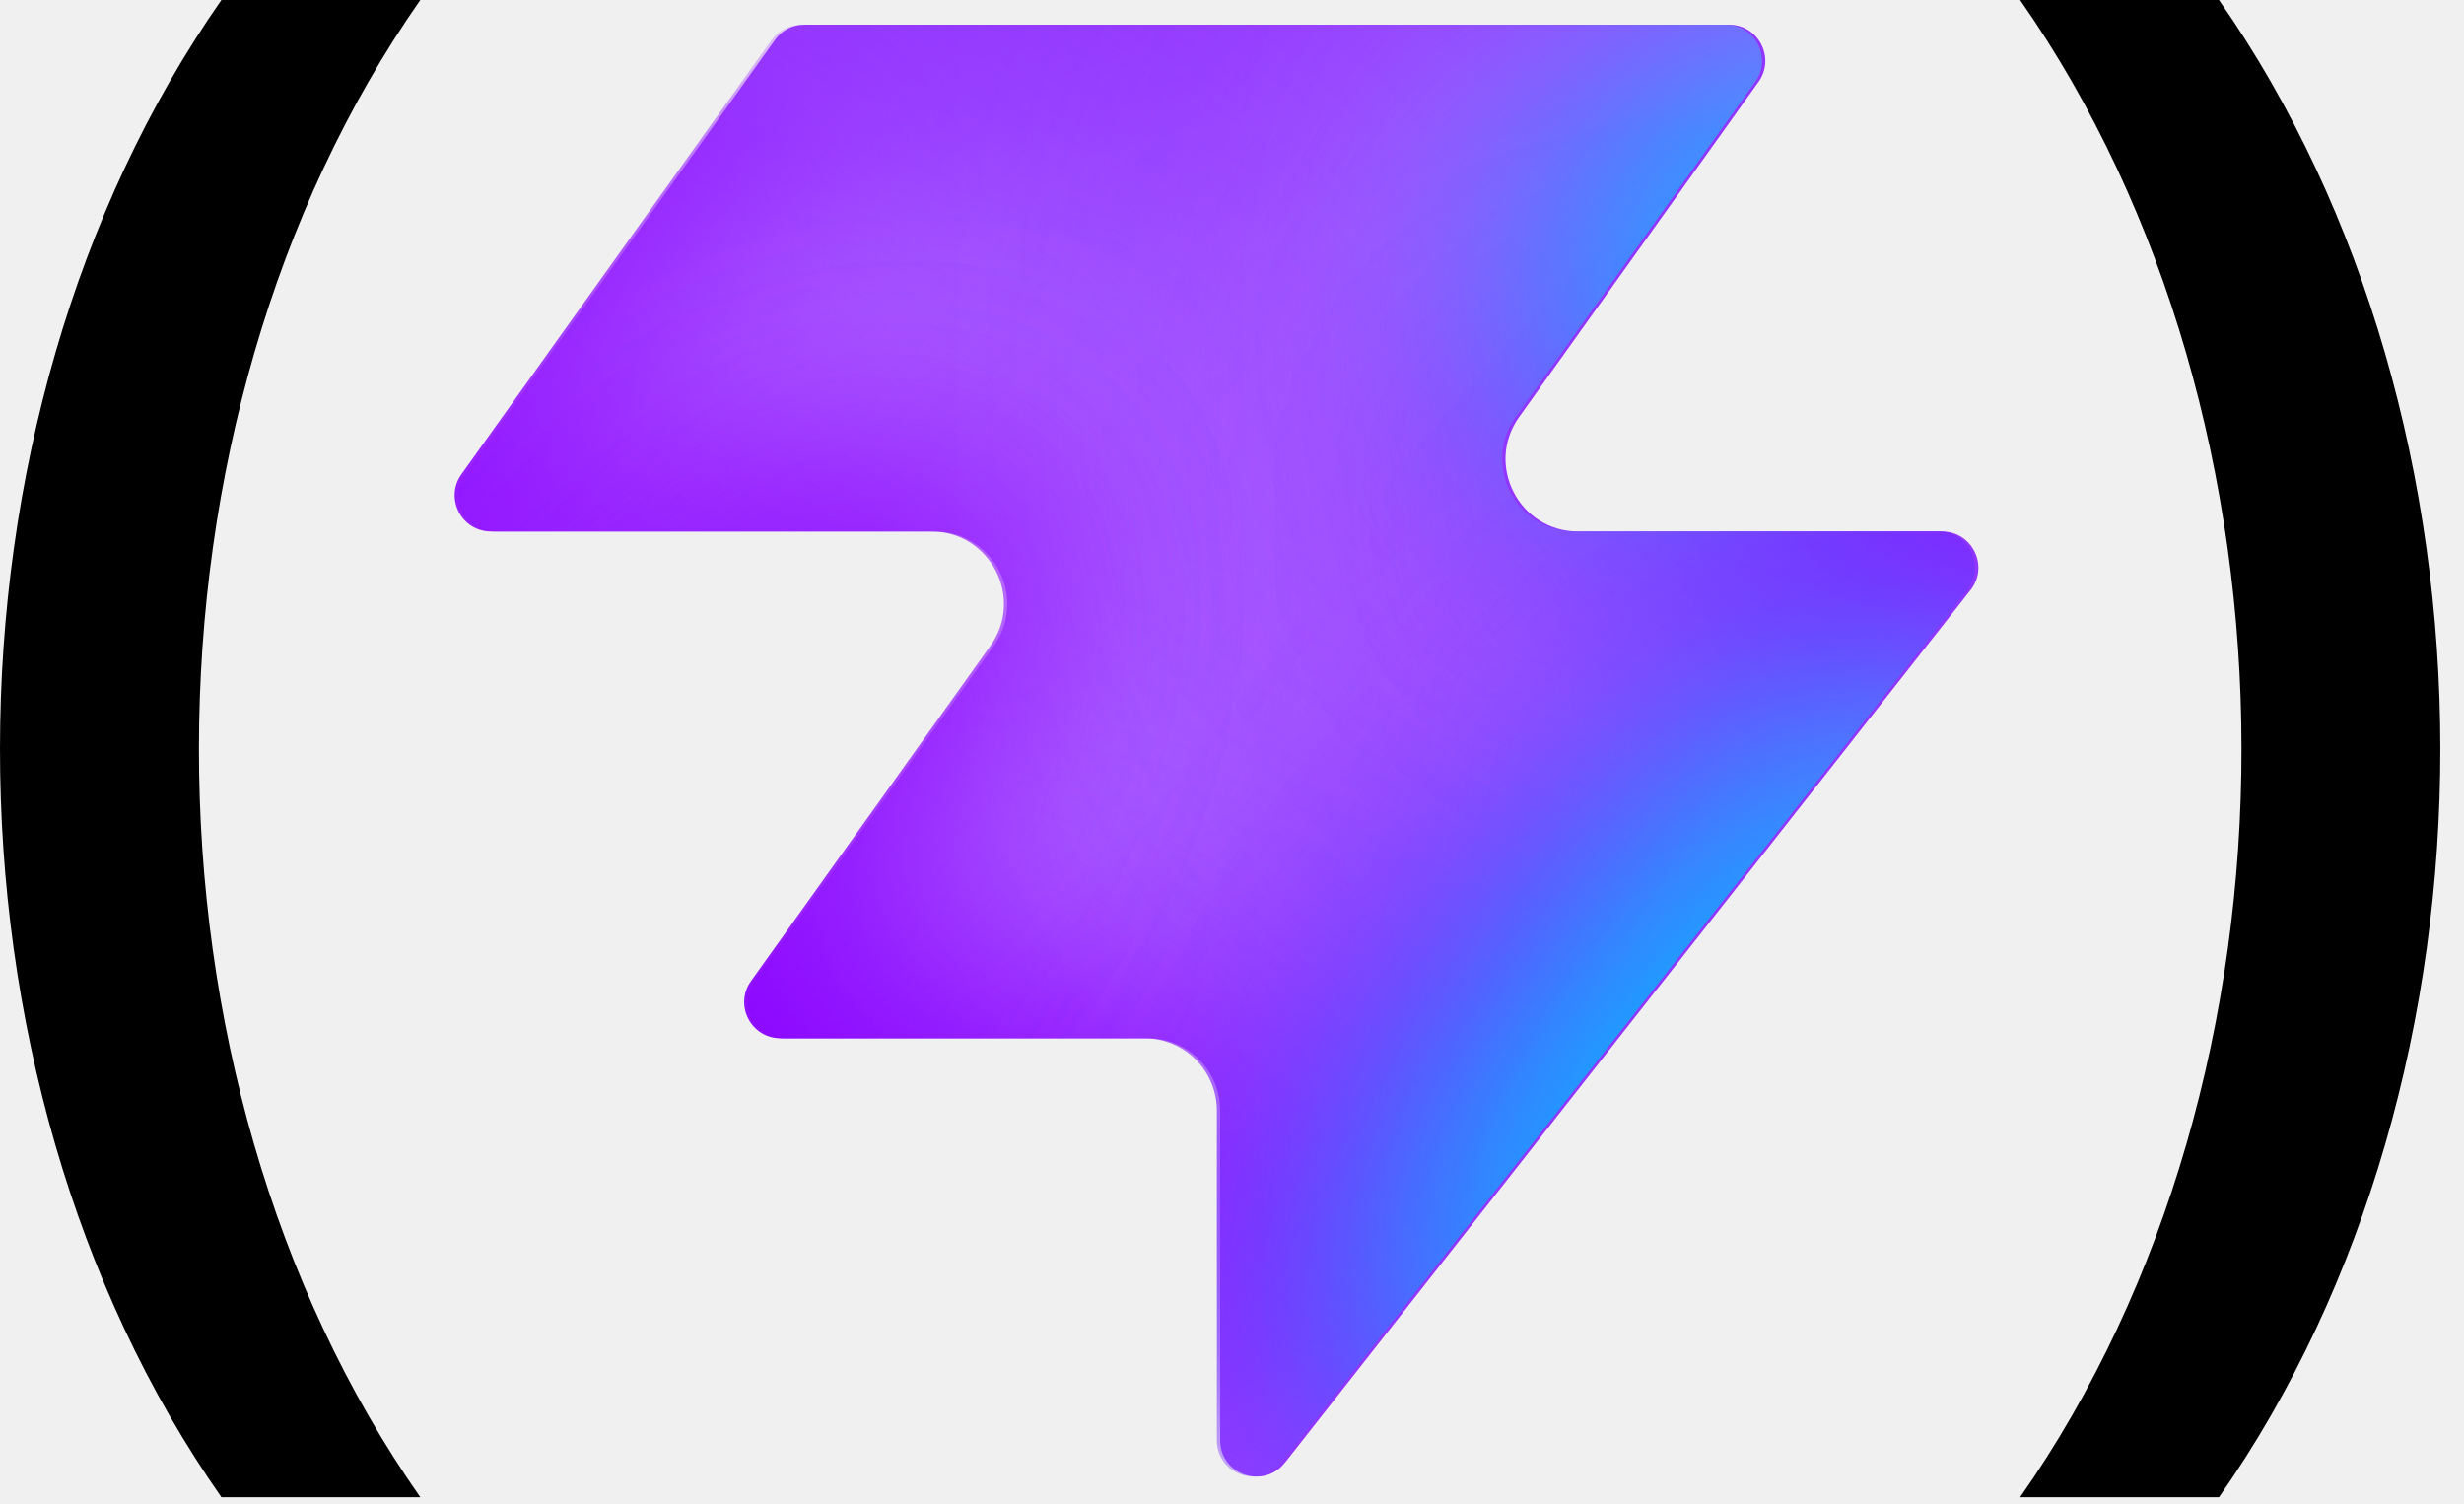
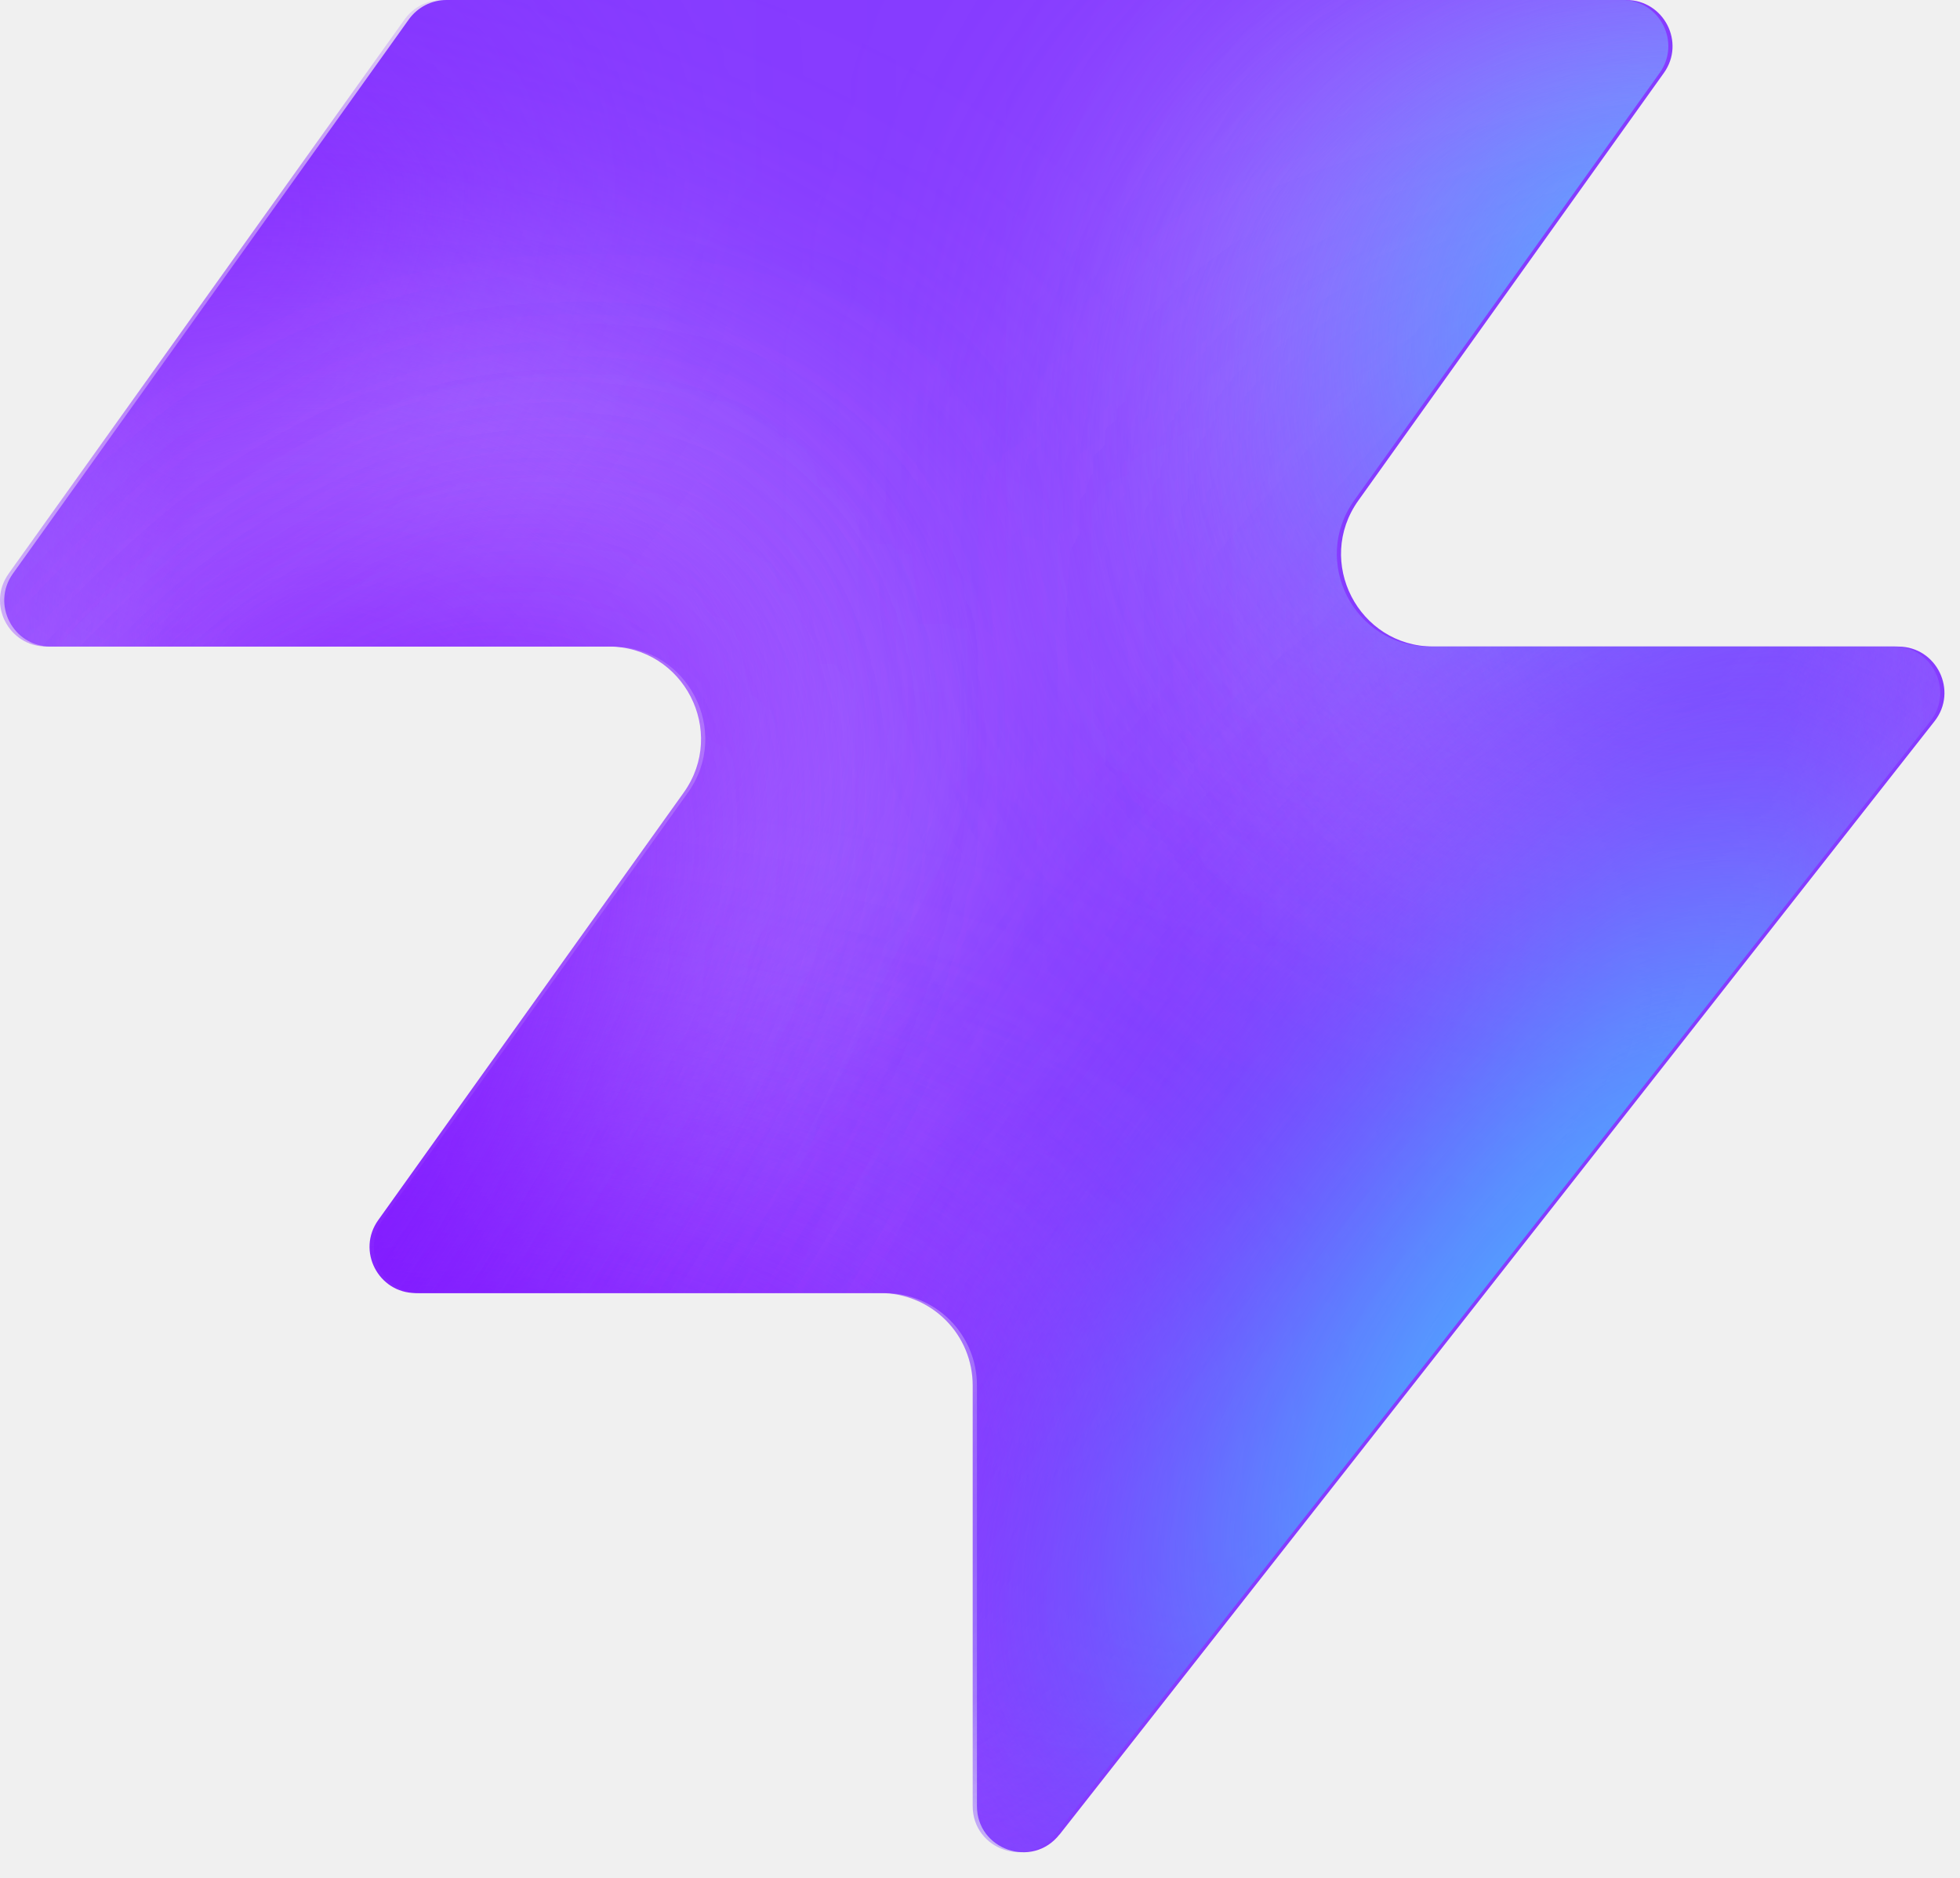
- <svg xmlns="http://www.w3.org/2000/svg" width="77" height="47" fill="none" aria-labelledby="vite-logo-title" viewBox="0 0 77 47">
-   <style>.parenthesis{fill:#000}@media (prefers-color-scheme:dark){.parenthesis{fill:#fff}}</style>
-   <path fill="#9135ff" d="M40.151 45.71c-.663.844-2.02.374-2.02-.699V34.708a2.26 2.26 0 0 0-2.262-2.262H24.493c-.92 0-1.457-1.04-.92-1.788l7.479-10.471c1.07-1.498 0-3.578-1.842-3.578H15.443c-.92 0-1.456-1.04-.92-1.788l9.696-13.576c.213-.297.556-.474.92-.474h28.894c.92 0 1.456 1.04.92 1.788l-7.48 10.472c-1.07 1.497 0 3.578 1.842 3.578h11.376c.944 0 1.474 1.087.89 1.83L40.153 45.712z" />
-   <mask id="a" width="48" height="47" x="14" y="0" maskUnits="userSpaceOnUse" style="mask-type:alpha">
-     <path fill="#000" d="M40.047 45.71c-.663.843-2.02.374-2.02-.699V34.708a2.26 2.26 0 0 0-2.262-2.262H24.389c-.92 0-1.457-1.04-.92-1.788l7.479-10.472c1.07-1.497 0-3.578-1.842-3.578H15.34c-.92 0-1.456-1.04-.92-1.788l9.696-13.575c.213-.297.556-.474.92-.474H53.93c.92 0 1.456 1.04.92 1.788L47.37 13.03c-1.07 1.498 0 3.578 1.842 3.578h11.376c.944 0 1.474 1.088.89 1.831L40.049 45.712z" />
+ <svg xmlns="http://www.w3.org/2000/svg" width="48" height="46" fill="none" viewBox="0 0 48 46">
+   <path fill="#863bff" d="M25.946 44.938c-.664.845-2.021.375-2.021-.698V33.937a2.26 2.26 0 0 0-2.262-2.262H10.287c-.92 0-1.456-1.04-.92-1.788l7.48-10.471c1.07-1.497 0-3.578-1.842-3.578H1.237c-.92 0-1.456-1.04-.92-1.788L10.013.474c.214-.297.556-.474.92-.474h28.894c.92 0 1.456 1.04.92 1.788l-7.48 10.471c-1.07 1.498 0 3.579 1.842 3.579h11.377c.943 0 1.473 1.088.89 1.83L25.947 44.94z" style="fill:#863bff;fill:color(display-p3 .525 .23 1);fill-opacity:1" />
+   <mask id="a" width="48" height="46" x="0" y="0" maskUnits="userSpaceOnUse" style="mask-type:alpha">
+     <path fill="#000" d="M25.842 44.938c-.664.844-2.021.375-2.021-.698V33.937a2.26 2.26 0 0 0-2.262-2.262H10.183c-.92 0-1.456-1.04-.92-1.788l7.48-10.471c1.07-1.498 0-3.579-1.842-3.579H1.133c-.92 0-1.456-1.04-.92-1.787L9.91.473c.214-.297.556-.474.92-.474h28.894c.92 0 1.456 1.04.92 1.788l-7.48 10.471c-1.07 1.498 0 3.578 1.842 3.578h11.377c.943 0 1.473 1.088.89 1.832L25.843 44.94z" style="fill:#000;fill-opacity:1" />
  </mask>
  <g mask="url(#a)">
    <g filter="url(#b)">
-       <ellipse cx="5.508" cy="14.704" fill="#eee6ff" rx="5.508" ry="14.704" transform="rotate(269.814 20.96 11.29)scale(-1 1)" />
+       <ellipse cx="5.508" cy="14.704" fill="#ede6ff" rx="5.508" ry="14.704" style="fill:#ede6ff;fill:color(display-p3 .927 .903 1);fill-opacity:1" transform="matrix(.00324 1 1 -.00324 -4.47 31.516)" />
    </g>
    <g filter="url(#c)">
-       <ellipse cx="10.399" cy="29.851" fill="#eee6ff" rx="10.399" ry="29.851" transform="rotate(89.814 -16.902 -8.275)scale(1 -1)" />
+       <ellipse cx="10.399" cy="29.851" fill="#ede6ff" rx="10.399" ry="29.851" style="fill:#ede6ff;fill:color(display-p3 .927 .903 1);fill-opacity:1" transform="matrix(.00324 1 1 -.00324 -39.328 7.883)" />
    </g>
    <g filter="url(#d)">
-       <ellipse cx="5.508" cy="30.487" fill="#8900ff" rx="5.508" ry="30.487" transform="rotate(89.814 -19.197 -7.127)scale(1 -1)" />
+       <ellipse cx="5.508" cy="30.487" fill="#7e14ff" rx="5.508" ry="30.487" style="fill:#7e14ff;fill:color(display-p3 .492 .077 1);fill-opacity:1" transform="rotate(89.814 -25.913 -14.639)scale(1 -1)" />
    </g>
    <g filter="url(#e)">
-       <ellipse cx="5.508" cy="30.599" fill="#8900ff" rx="5.508" ry="30.599" transform="rotate(89.814 -25.928 4.177)scale(1 -1)" />
+       <ellipse cx="5.508" cy="30.599" fill="#7e14ff" rx="5.508" ry="30.599" style="fill:#7e14ff;fill:color(display-p3 .492 .077 1);fill-opacity:1" transform="rotate(89.814 -32.644 -3.334)scale(1 -1)" />
    </g>
    <g filter="url(#f)">
-       <ellipse cx="5.508" cy="30.599" fill="#8900ff" rx="5.508" ry="30.599" transform="rotate(89.814 -25.738 5.52)scale(1 -1)" />
+       <ellipse cx="5.508" cy="30.599" fill="#7e14ff" rx="5.508" ry="30.599" style="fill:#7e14ff;fill:color(display-p3 .492 .077 1);fill-opacity:1" transform="matrix(.00324 1 1 -.00324 -34.34 30.47)" />
    </g>
    <g filter="url(#g)">
-       <ellipse cx="14.072" cy="22.078" fill="#eee6ff" rx="14.072" ry="22.078" transform="rotate(93.35 31.245 55.578)scale(-1 1)" />
+       <ellipse cx="14.072" cy="22.078" fill="#ede6ff" rx="14.072" ry="22.078" style="fill:#ede6ff;fill:color(display-p3 .927 .903 1);fill-opacity:1" transform="rotate(93.35 24.506 48.493)scale(-1 1)" />
    </g>
    <g filter="url(#h)">
-       <ellipse cx="3.47" cy="21.501" fill="#8900ff" rx="3.47" ry="21.501" transform="rotate(89.009 35.419 55.202)scale(-1 1)" />
+       <ellipse cx="3.47" cy="21.501" fill="#7e14ff" rx="3.47" ry="21.501" style="fill:#7e14ff;fill:color(display-p3 .492 .077 1);fill-opacity:1" transform="rotate(89.009 28.708 47.59)scale(-1 1)" />
    </g>
    <g filter="url(#i)">
-       <ellipse cx="3.47" cy="21.501" fill="#8900ff" rx="3.47" ry="21.501" transform="rotate(89.009 35.419 55.202)scale(-1 1)" />
+       <ellipse cx="3.47" cy="21.501" fill="#7e14ff" rx="3.47" ry="21.501" style="fill:#7e14ff;fill:color(display-p3 .492 .077 1);fill-opacity:1" transform="rotate(89.009 28.708 47.59)scale(-1 1)" />
    </g>
    <g filter="url(#j)">
-       <ellipse cx="14.592" cy="9.743" fill="#8900ff" rx="4.407" ry="29.108" transform="rotate(39.51 14.592 9.743)" />
+       <ellipse cx=".387" cy="8.972" fill="#7e14ff" rx="4.407" ry="29.108" style="fill:#7e14ff;fill:color(display-p3 .492 .077 1);fill-opacity:1" transform="rotate(39.51 .387 8.972)" />
    </g>
    <g filter="url(#k)">
-       <ellipse cx="61.728" cy="-5.321" fill="#8900ff" rx="4.407" ry="29.108" transform="rotate(37.892 61.728 -5.32)" />
+       <ellipse cx="47.523" cy="-6.092" fill="#7e14ff" rx="4.407" ry="29.108" style="fill:#7e14ff;fill:color(display-p3 .492 .077 1);fill-opacity:1" transform="rotate(37.892 47.523 -6.092)" />
    </g>
    <g filter="url(#l)">
-       <ellipse cx="55.618" cy="7.104" fill="#00c2ff" rx="5.971" ry="9.665" transform="rotate(37.892 55.618 7.104)" />
+       <ellipse cx="41.412" cy="6.333" fill="#47bfff" rx="5.971" ry="9.665" style="fill:#47bfff;fill:color(display-p3 .28 .748 1);fill-opacity:1" transform="rotate(37.892 41.412 6.333)" />
    </g>
    <g filter="url(#m)">
-       <ellipse cx="12.326" cy="39.103" fill="#8900ff" rx="4.407" ry="29.108" transform="rotate(37.892 12.326 39.103)" />
+       <ellipse cx="-1.879" cy="38.332" fill="#7e14ff" rx="4.407" ry="29.108" style="fill:#7e14ff;fill:color(display-p3 .492 .077 1);fill-opacity:1" transform="rotate(37.892 -1.88 38.332)" />
    </g>
    <g filter="url(#n)">
-       <ellipse cx="12.326" cy="39.103" fill="#8900ff" rx="4.407" ry="29.108" transform="rotate(37.892 12.326 39.103)" />
+       <ellipse cx="-1.879" cy="38.332" fill="#7e14ff" rx="4.407" ry="29.108" style="fill:#7e14ff;fill:color(display-p3 .492 .077 1);fill-opacity:1" transform="rotate(37.892 -1.88 38.332)" />
    </g>
    <g filter="url(#o)">
-       <ellipse cx="49.857" cy="30.678" fill="#8900ff" rx="4.407" ry="29.108" transform="rotate(37.892 49.857 30.678)" />
+       <ellipse cx="35.651" cy="29.907" fill="#7e14ff" rx="4.407" ry="29.108" style="fill:#7e14ff;fill:color(display-p3 .492 .077 1);fill-opacity:1" transform="rotate(37.892 35.651 29.907)" />
    </g>
    <g filter="url(#p)">
-       <ellipse cx="52.623" cy="33.171" fill="#00c2ff" rx="5.971" ry="15.297" transform="rotate(37.892 52.623 33.17)" />
+       <ellipse cx="38.418" cy="32.4" fill="#47bfff" rx="5.971" ry="15.297" style="fill:#47bfff;fill:color(display-p3 .28 .748 1);fill-opacity:1" transform="rotate(37.892 38.418 32.4)" />
    </g>
  </g>
-   <path d="M6.919 0c-9.198 13.166-9.252 33.575 0 46.789h6.215c-9.25-13.214-9.196-33.623 0-46.789zm62.424 0h-6.215c9.198 13.166 9.252 33.575 0 46.789h6.215c9.25-13.214 9.196-33.623 0-46.789" class="parenthesis" />
  <defs>
-     <filter id="b" width="60.045" height="41.654" x="-5.564" y="16.92" color-interpolation-filters="sRGB" filterUnits="userSpaceOnUse">
+     <filter id="b" width="60.045" height="41.654" x="-19.77" y="16.149" color-interpolation-filters="sRGB" filterUnits="userSpaceOnUse">
      <feFlood flood-opacity="0" result="BackgroundImageFix" />
      <feBlend in="SourceGraphic" in2="BackgroundImageFix" result="shape" />
-       <feGaussianBlur result="effect1_foregroundBlur_2002_17286" stdDeviation="7.659" />
+       <feGaussianBlur result="effect1_foregroundBlur_2002_17158" stdDeviation="7.659" />
    </filter>
-     <filter id="c" width="90.34" height="51.437" x="-40.407" y="-6.762" color-interpolation-filters="sRGB" filterUnits="userSpaceOnUse">
+     <filter id="c" width="90.34" height="51.437" x="-54.613" y="-7.533" color-interpolation-filters="sRGB" filterUnits="userSpaceOnUse">
      <feFlood flood-opacity="0" result="BackgroundImageFix" />
      <feBlend in="SourceGraphic" in2="BackgroundImageFix" result="shape" />
-       <feGaussianBlur result="effect1_foregroundBlur_2002_17286" stdDeviation="7.659" />
+       <feGaussianBlur result="effect1_foregroundBlur_2002_17158" stdDeviation="7.659" />
    </filter>
-     <filter id="d" width="79.355" height="29.4" x="-35.435" y="2.801" color-interpolation-filters="sRGB" filterUnits="userSpaceOnUse">
+     <filter id="d" width="79.355" height="29.4" x="-49.64" y="2.03" color-interpolation-filters="sRGB" filterUnits="userSpaceOnUse">
      <feFlood flood-opacity="0" result="BackgroundImageFix" />
      <feBlend in="SourceGraphic" in2="BackgroundImageFix" result="shape" />
-       <feGaussianBlur result="effect1_foregroundBlur_2002_17286" stdDeviation="4.596" />
+       <feGaussianBlur result="effect1_foregroundBlur_2002_17158" stdDeviation="4.596" />
    </filter>
-     <filter id="e" width="79.579" height="29.4" x="-30.84" y="20.8" color-interpolation-filters="sRGB" filterUnits="userSpaceOnUse">
+     <filter id="e" width="79.579" height="29.4" x="-45.045" y="20.029" color-interpolation-filters="sRGB" filterUnits="userSpaceOnUse">
      <feFlood flood-opacity="0" result="BackgroundImageFix" />
      <feBlend in="SourceGraphic" in2="BackgroundImageFix" result="shape" />
-       <feGaussianBlur result="effect1_foregroundBlur_2002_17286" stdDeviation="4.596" />
+       <feGaussianBlur result="effect1_foregroundBlur_2002_17158" stdDeviation="4.596" />
    </filter>
-     <filter id="f" width="79.579" height="29.4" x="-29.307" y="21.949" color-interpolation-filters="sRGB" filterUnits="userSpaceOnUse">
+     <filter id="f" width="79.579" height="29.4" x="-43.513" y="21.178" color-interpolation-filters="sRGB" filterUnits="userSpaceOnUse">
      <feFlood flood-opacity="0" result="BackgroundImageFix" />
      <feBlend in="SourceGraphic" in2="BackgroundImageFix" result="shape" />
-       <feGaussianBlur result="effect1_foregroundBlur_2002_17286" stdDeviation="4.596" />
+       <feGaussianBlur result="effect1_foregroundBlur_2002_17158" stdDeviation="4.596" />
    </filter>
-     <filter id="g" width="74.749" height="58.852" x="29.961" y="-17.13" color-interpolation-filters="sRGB" filterUnits="userSpaceOnUse">
+     <filter id="g" width="74.749" height="58.852" x="15.756" y="-17.901" color-interpolation-filters="sRGB" filterUnits="userSpaceOnUse">
      <feFlood flood-opacity="0" result="BackgroundImageFix" />
      <feBlend in="SourceGraphic" in2="BackgroundImageFix" result="shape" />
-       <feGaussianBlur result="effect1_foregroundBlur_2002_17286" stdDeviation="7.659" />
+       <feGaussianBlur result="effect1_foregroundBlur_2002_17158" stdDeviation="7.659" />
    </filter>
-     <filter id="h" width="61.377" height="25.362" x="37.754" y="3.055" color-interpolation-filters="sRGB" filterUnits="userSpaceOnUse">
+     <filter id="h" width="61.377" height="25.362" x="23.548" y="2.284" color-interpolation-filters="sRGB" filterUnits="userSpaceOnUse">
      <feFlood flood-opacity="0" result="BackgroundImageFix" />
      <feBlend in="SourceGraphic" in2="BackgroundImageFix" result="shape" />
-       <feGaussianBlur result="effect1_foregroundBlur_2002_17286" stdDeviation="4.596" />
+       <feGaussianBlur result="effect1_foregroundBlur_2002_17158" stdDeviation="4.596" />
    </filter>
-     <filter id="i" width="61.377" height="25.362" x="37.754" y="3.055" color-interpolation-filters="sRGB" filterUnits="userSpaceOnUse">
+     <filter id="i" width="61.377" height="25.362" x="23.548" y="2.284" color-interpolation-filters="sRGB" filterUnits="userSpaceOnUse">
      <feFlood flood-opacity="0" result="BackgroundImageFix" />
      <feBlend in="SourceGraphic" in2="BackgroundImageFix" result="shape" />
-       <feGaussianBlur result="effect1_foregroundBlur_2002_17286" stdDeviation="4.596" />
+       <feGaussianBlur result="effect1_foregroundBlur_2002_17158" stdDeviation="4.596" />
    </filter>
-     <filter id="j" width="56.045" height="63.649" x="-13.43" y="-22.082" color-interpolation-filters="sRGB" filterUnits="userSpaceOnUse">
+     <filter id="j" width="56.045" height="63.649" x="-27.636" y="-22.853" color-interpolation-filters="sRGB" filterUnits="userSpaceOnUse">
      <feFlood flood-opacity="0" result="BackgroundImageFix" />
      <feBlend in="SourceGraphic" in2="BackgroundImageFix" result="shape" />
-       <feGaussianBlur result="effect1_foregroundBlur_2002_17286" stdDeviation="4.596" />
+       <feGaussianBlur result="effect1_foregroundBlur_2002_17158" stdDeviation="4.596" />
    </filter>
-     <filter id="k" width="54.814" height="64.646" x="34.321" y="-37.644" color-interpolation-filters="sRGB" filterUnits="userSpaceOnUse">
+     <filter id="k" width="54.814" height="64.646" x="20.116" y="-38.415" color-interpolation-filters="sRGB" filterUnits="userSpaceOnUse">
      <feFlood flood-opacity="0" result="BackgroundImageFix" />
      <feBlend in="SourceGraphic" in2="BackgroundImageFix" result="shape" />
-       <feGaussianBlur result="effect1_foregroundBlur_2002_17286" stdDeviation="4.596" />
+       <feGaussianBlur result="effect1_foregroundBlur_2002_17158" stdDeviation="4.596" />
    </filter>
-     <filter id="l" width="33.541" height="35.313" x="38.847" y="-10.552" color-interpolation-filters="sRGB" filterUnits="userSpaceOnUse">
+     <filter id="l" width="33.541" height="35.313" x="24.641" y="-11.323" color-interpolation-filters="sRGB" filterUnits="userSpaceOnUse">
      <feFlood flood-opacity="0" result="BackgroundImageFix" />
      <feBlend in="SourceGraphic" in2="BackgroundImageFix" result="shape" />
-       <feGaussianBlur result="effect1_foregroundBlur_2002_17286" stdDeviation="4.596" />
+       <feGaussianBlur result="effect1_foregroundBlur_2002_17158" stdDeviation="4.596" />
    </filter>
-     <filter id="m" width="54.814" height="64.646" x="-15.081" y="6.78" color-interpolation-filters="sRGB" filterUnits="userSpaceOnUse">
+     <filter id="m" width="54.814" height="64.646" x="-29.286" y="6.009" color-interpolation-filters="sRGB" filterUnits="userSpaceOnUse">
      <feFlood flood-opacity="0" result="BackgroundImageFix" />
      <feBlend in="SourceGraphic" in2="BackgroundImageFix" result="shape" />
-       <feGaussianBlur result="effect1_foregroundBlur_2002_17286" stdDeviation="4.596" />
+       <feGaussianBlur result="effect1_foregroundBlur_2002_17158" stdDeviation="4.596" />
    </filter>
-     <filter id="n" width="54.814" height="64.646" x="-15.081" y="6.78" color-interpolation-filters="sRGB" filterUnits="userSpaceOnUse">
+     <filter id="n" width="54.814" height="64.646" x="-29.286" y="6.009" color-interpolation-filters="sRGB" filterUnits="userSpaceOnUse">
      <feFlood flood-opacity="0" result="BackgroundImageFix" />
      <feBlend in="SourceGraphic" in2="BackgroundImageFix" result="shape" />
-       <feGaussianBlur result="effect1_foregroundBlur_2002_17286" stdDeviation="4.596" />
+       <feGaussianBlur result="effect1_foregroundBlur_2002_17158" stdDeviation="4.596" />
    </filter>
-     <filter id="o" width="54.814" height="64.646" x="22.45" y="-1.645" color-interpolation-filters="sRGB" filterUnits="userSpaceOnUse">
+     <filter id="o" width="54.814" height="64.646" x="8.244" y="-2.416" color-interpolation-filters="sRGB" filterUnits="userSpaceOnUse">
      <feFlood flood-opacity="0" result="BackgroundImageFix" />
      <feBlend in="SourceGraphic" in2="BackgroundImageFix" result="shape" />
-       <feGaussianBlur result="effect1_foregroundBlur_2002_17286" stdDeviation="4.596" />
+       <feGaussianBlur result="effect1_foregroundBlur_2002_17158" stdDeviation="4.596" />
    </filter>
-     <filter id="p" width="39.409" height="43.623" x="32.919" y="11.36" color-interpolation-filters="sRGB" filterUnits="userSpaceOnUse">
+     <filter id="p" width="39.409" height="43.623" x="18.713" y="10.588" color-interpolation-filters="sRGB" filterUnits="userSpaceOnUse">
      <feFlood flood-opacity="0" result="BackgroundImageFix" />
      <feBlend in="SourceGraphic" in2="BackgroundImageFix" result="shape" />
-       <feGaussianBlur result="effect1_foregroundBlur_2002_17286" stdDeviation="4.596" />
+       <feGaussianBlur result="effect1_foregroundBlur_2002_17158" stdDeviation="4.596" />
    </filter>
  </defs>
</svg>
